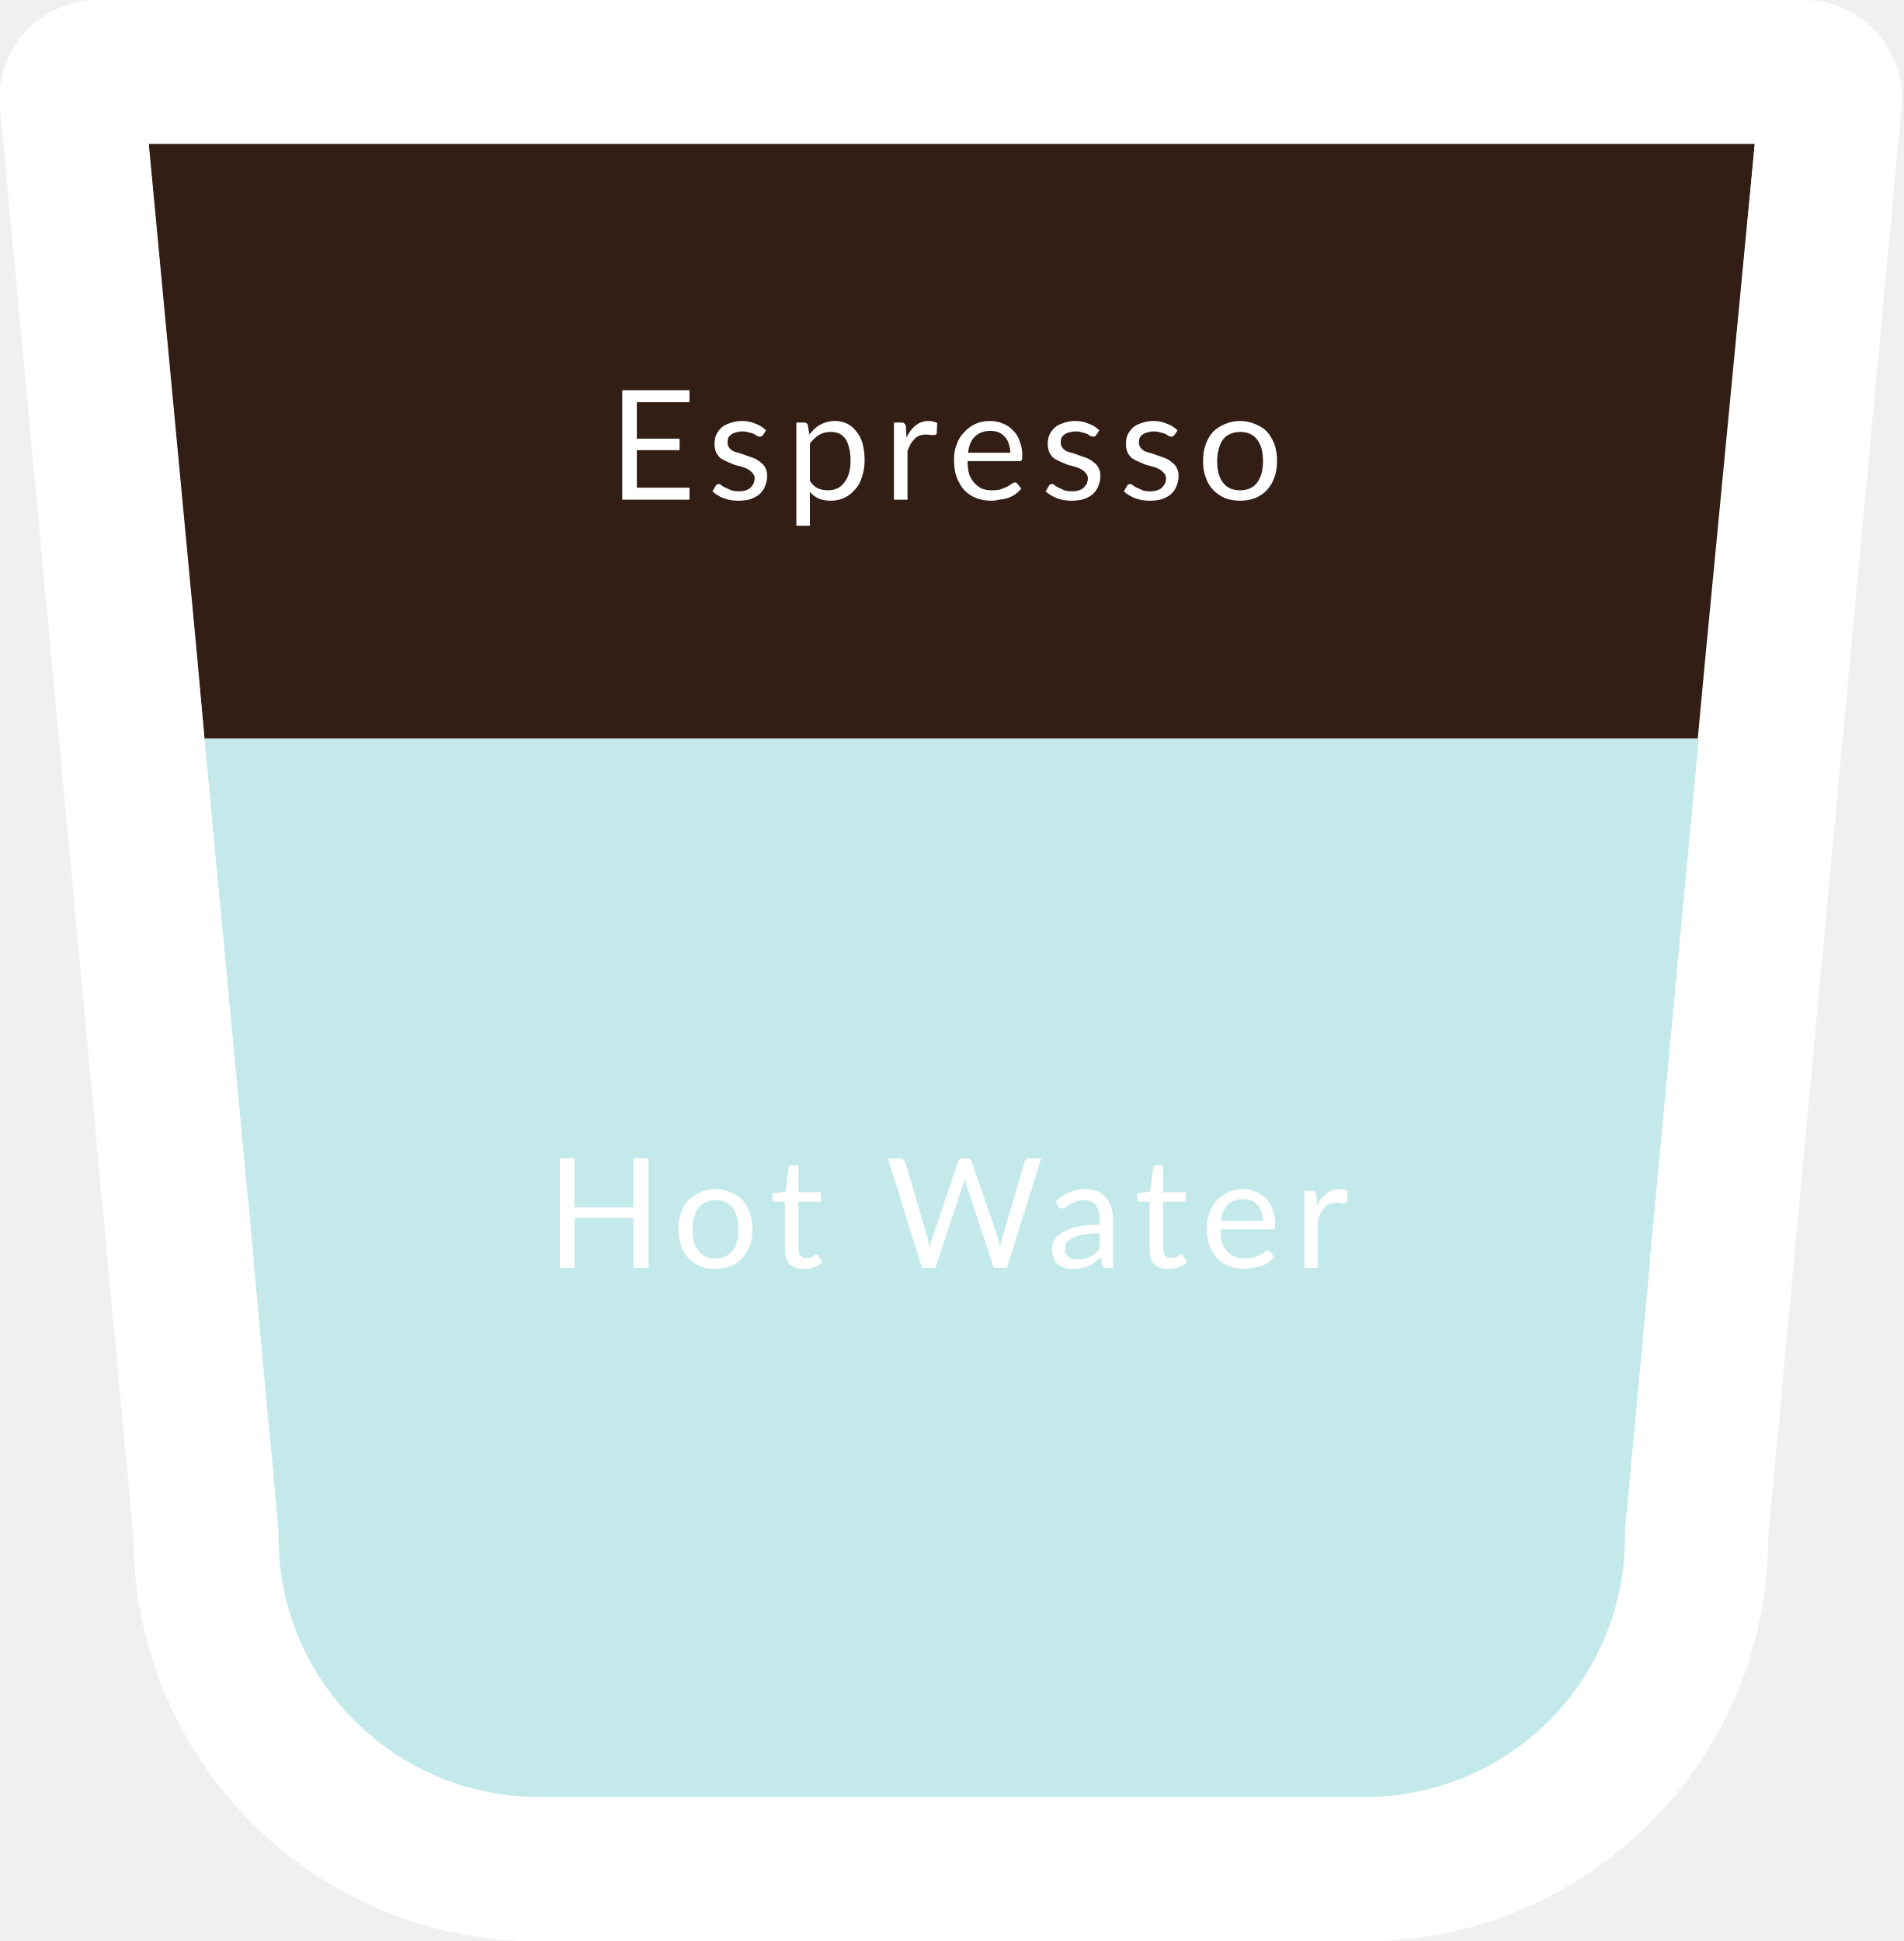
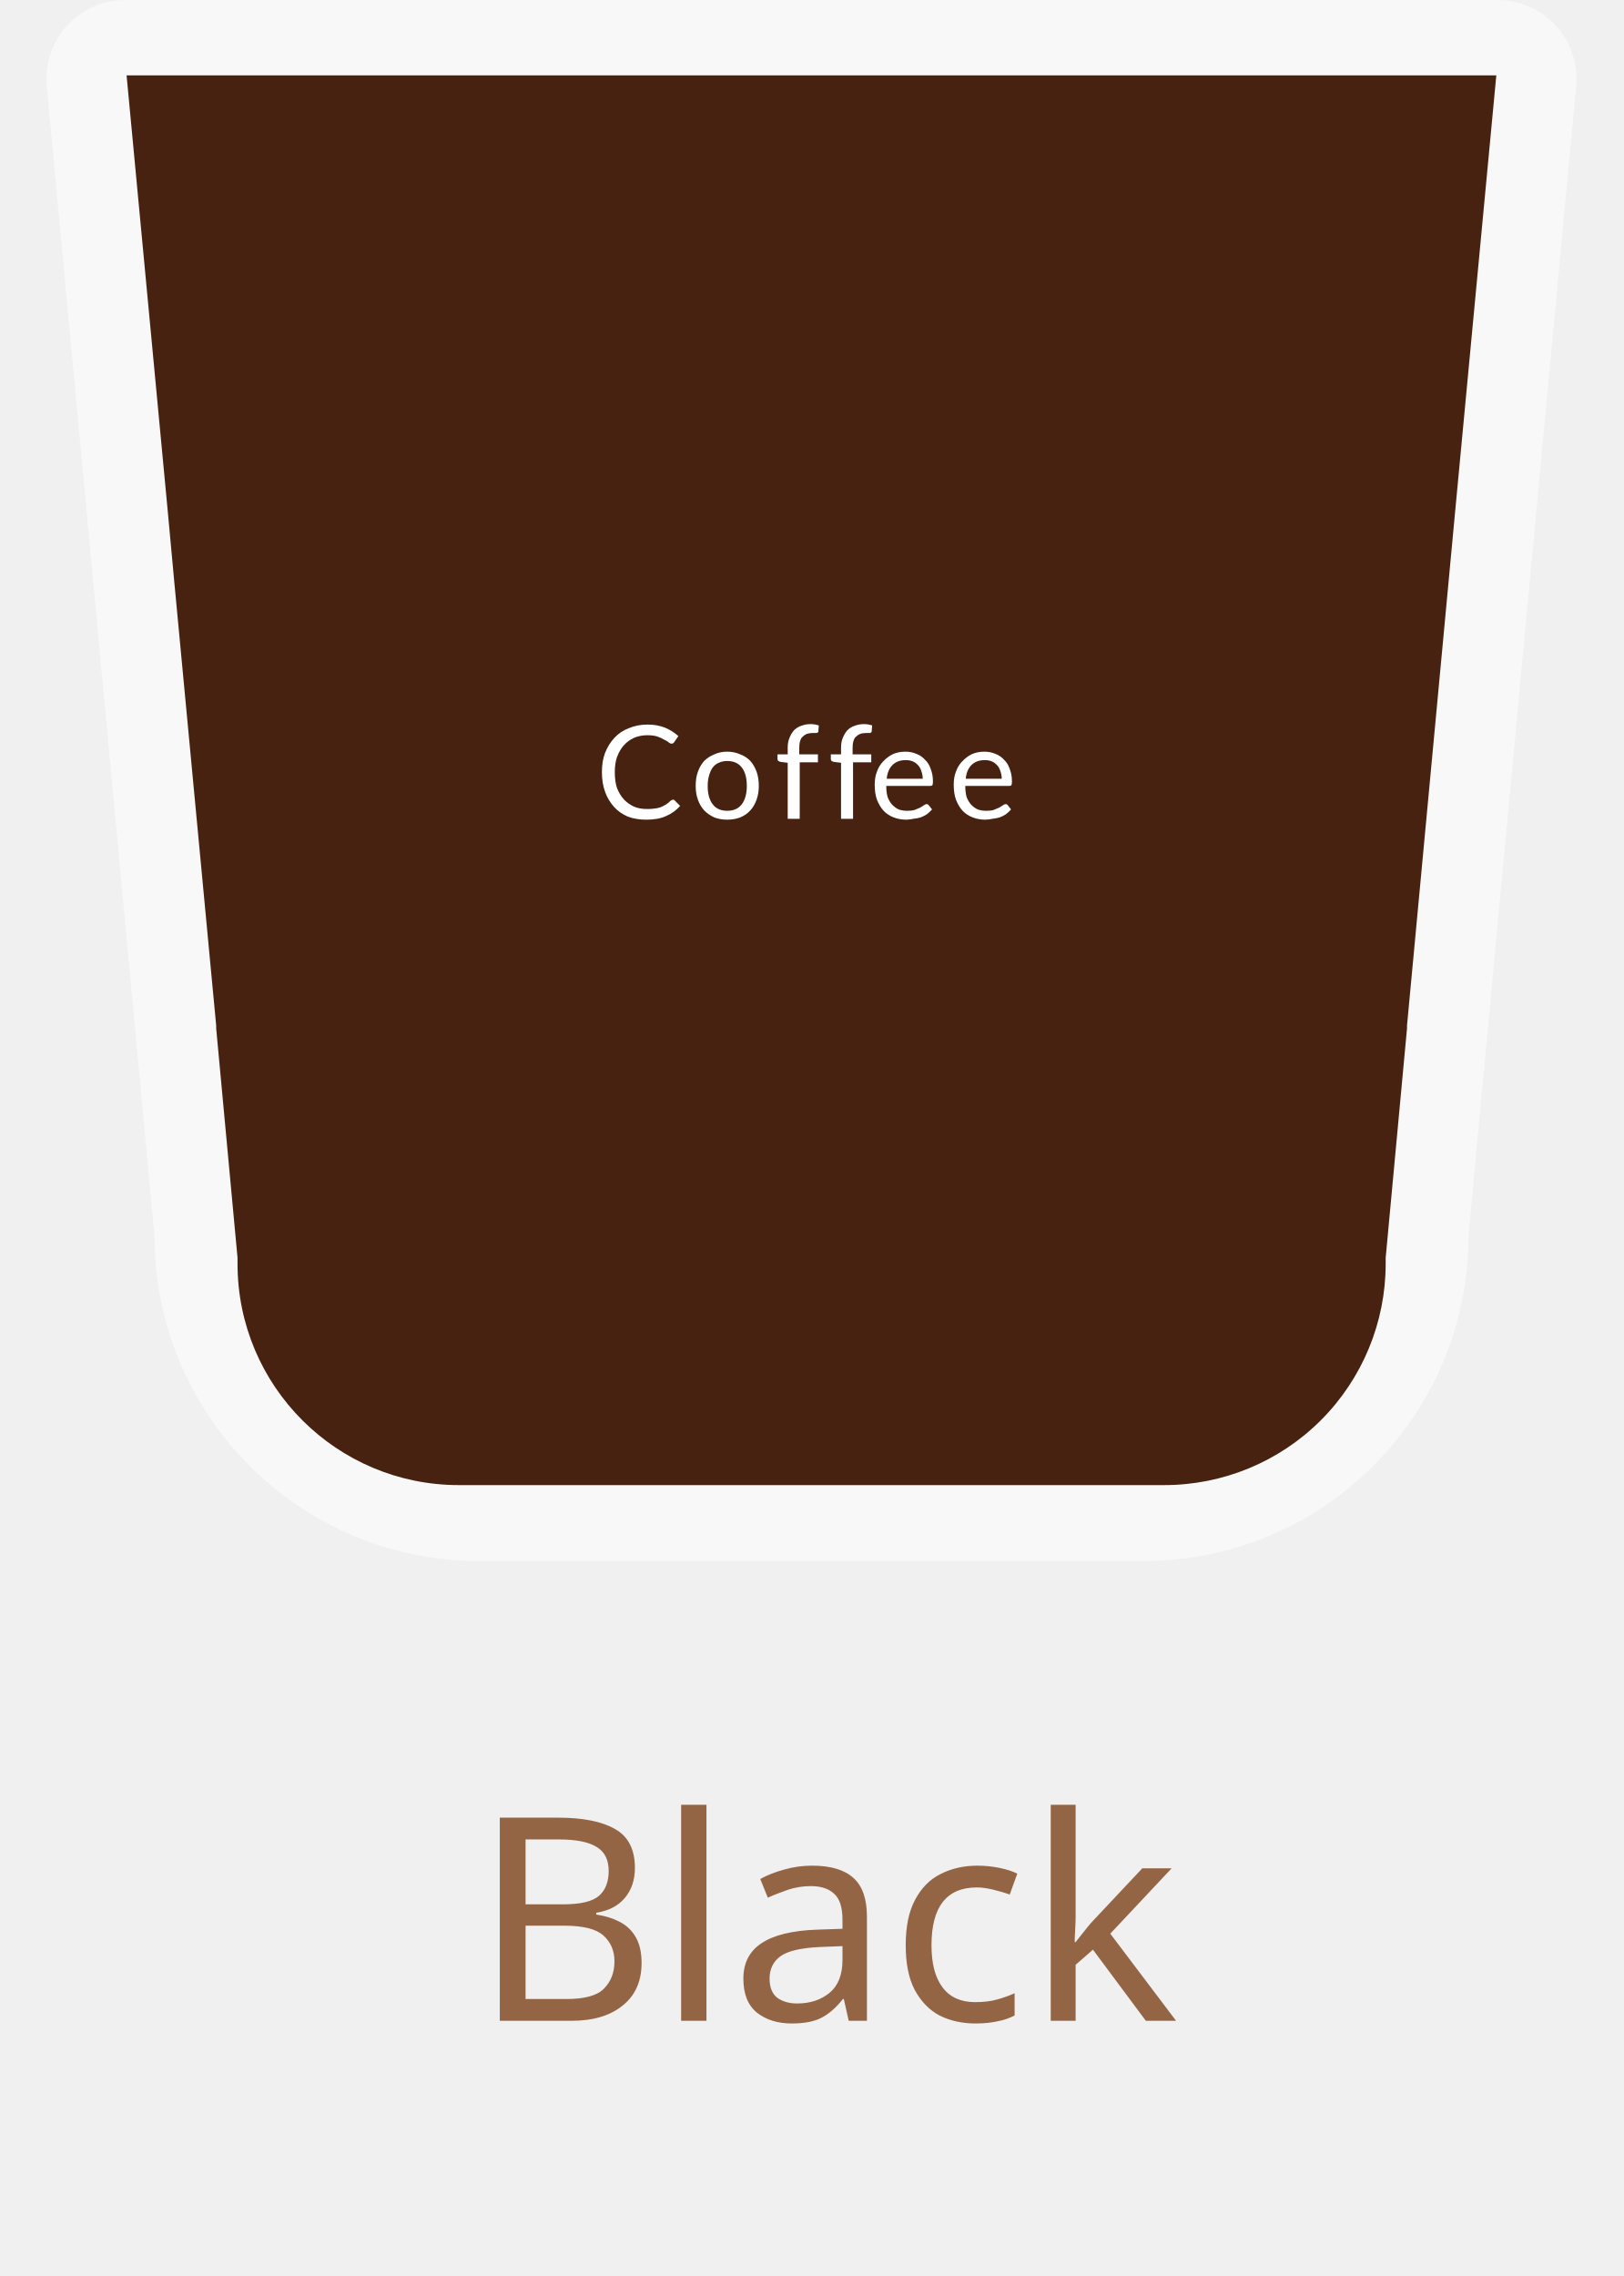
- <svg xmlns="http://www.w3.org/2000/svg" viewBox="0 0 57.06 58.19">
+ <svg xmlns="http://www.w3.org/2000/svg" id="OBJECTS" viewBox="0 0 57.06 80">
  <defs>
-     <style>.cls-1{fill:#321e15;}.cls-2,.cls-4,.cls-8{fill:#fff;}.cls-3{fill:#c3e9eb;}.cls-4,.cls-8{font-size:4.57px;font-family:Lato-Regular, Lato;}.cls-4{letter-spacing:0.07em;}.cls-5{letter-spacing:0.08em;}.cls-6{letter-spacing:0.06em;}.cls-7{letter-spacing:0.08em;}.cls-8{letter-spacing:0.06em;}.cls-9{letter-spacing:0.07em;}.cls-10{letter-spacing:0.07em;}.cls-11{letter-spacing:0.02em;}.cls-12{letter-spacing:0.07em;}.cls-13{letter-spacing:0.08em;}.cls-14{letter-spacing:0.08em;}.cls-15{letter-spacing:0.06em;}</style>
+     <style>.cls-1,.cls-3{fill:#fff;}.cls-1{opacity:0.5;}.cls-2{fill:#472210;}.cls-3{font-size:4.57px;font-family:Lato-Regular, Lato;letter-spacing:0.07em;}.cls-4{letter-spacing:0.06em;}.cls-5{letter-spacing:0.08em;}.cls-6{font-size:10px;fill:#936544;font-family:TrebuchetMS, Trebuchet MS;}</style>
  </defs>
-   <g id="OBJECTS">
-     <polygon class="cls-1" points="52.6 4.31 51.16 19.69 50.92 22.15 6.13 22.15 5.91 19.69 4.46 4.31 52.6 4.31" />
-     <path class="cls-2" d="M54.12,0H2.93A2.94,2.94,0,0,0,0,3.21L4,46.09A12.11,12.11,0,0,0,16.14,58.2H40.91A12.11,12.11,0,0,0,53,46.09L57,3.21A2.94,2.94,0,0,0,54.12,0Zm-3,19.69-.23,2.46H6.13L5.9,19.69,4.45,4.31H52.6Z" />
-     <path class="cls-3" d="M50.92,22.15,49.46,37.71v.1l-.75,8.06v.21a7.79,7.79,0,0,1-7.79,7.79H16.13a7.79,7.79,0,0,1-7.78-7.79v-.21L7.6,37.81v-.1L6.13,22.15Z" />
-     <text class="cls-4" transform="translate(18.23 14.98)">E<tspan class="cls-5" x="2.97" y="0">sp</tspan>
-       <tspan class="cls-6" x="8.24" y="0">r</tspan>
-       <tspan class="cls-7" x="10.18" y="0">esso</tspan>
-     </text>
-     <text class="cls-8" transform="translate(16.36 38.01)">H<tspan class="cls-9" x="3.79" y="0">o</tspan>
-       <tspan class="cls-7" x="6.7" y="0">t</tspan>
-       <tspan class="cls-10" x="8.71" y="0"> </tspan>
-       <tspan class="cls-11" x="10.18" y="0">W</tspan>
-       <tspan class="cls-12" x="15.02" y="0">a</tspan>
-       <tspan class="cls-13" x="17.63" y="0">t</tspan>
-       <tspan class="cls-14" x="19.63" y="0">e</tspan>
-       <tspan class="cls-15" x="22.41" y="0">r</tspan>
-     </text>
-   </g>
+   <path class="cls-1" d="M52.66,0H4.4A2.77,2.77,0,0,0,1.64,3L5.43,43.45A11.42,11.42,0,0,0,16.85,54.87H40.2A11.42,11.42,0,0,0,51.62,43.45L55.41,3A2.77,2.77,0,0,0,52.66,0ZM52.6,2.65,51.15,18l-.23,2.46L49.46,36.05v.1l-.75,8.06v.21a7.78,7.78,0,0,1-7.79,7.78H16.13a7.78,7.78,0,0,1-7.78-7.78v-.21L7.6,36.15v-.1L6.13,20.49,5.9,18,4.45,2.65H52.6Z" />
+   <path class="cls-2" d="M52.6,2.64h0L51.15,18l-.23,2.46L49.46,36.05v.1l-.75,8.06v.21a7.78,7.78,0,0,1-7.79,7.78H16.13a7.78,7.78,0,0,1-7.78-7.78v-.21L7.6,36.15v-.1L6.13,20.49,5.9,18,4.45,2.65H52.6Z" />
+   <text class="cls-3" transform="translate(20.94 28.78)">Co<tspan class="cls-4" x="6.28" y="0">ff</tspan>
+     <tspan class="cls-5" x="9.62" y="0">ee</tspan>
+   </text>
+   <text class="cls-6" transform="translate(16.6 71.03)">Black</text>
</svg>
